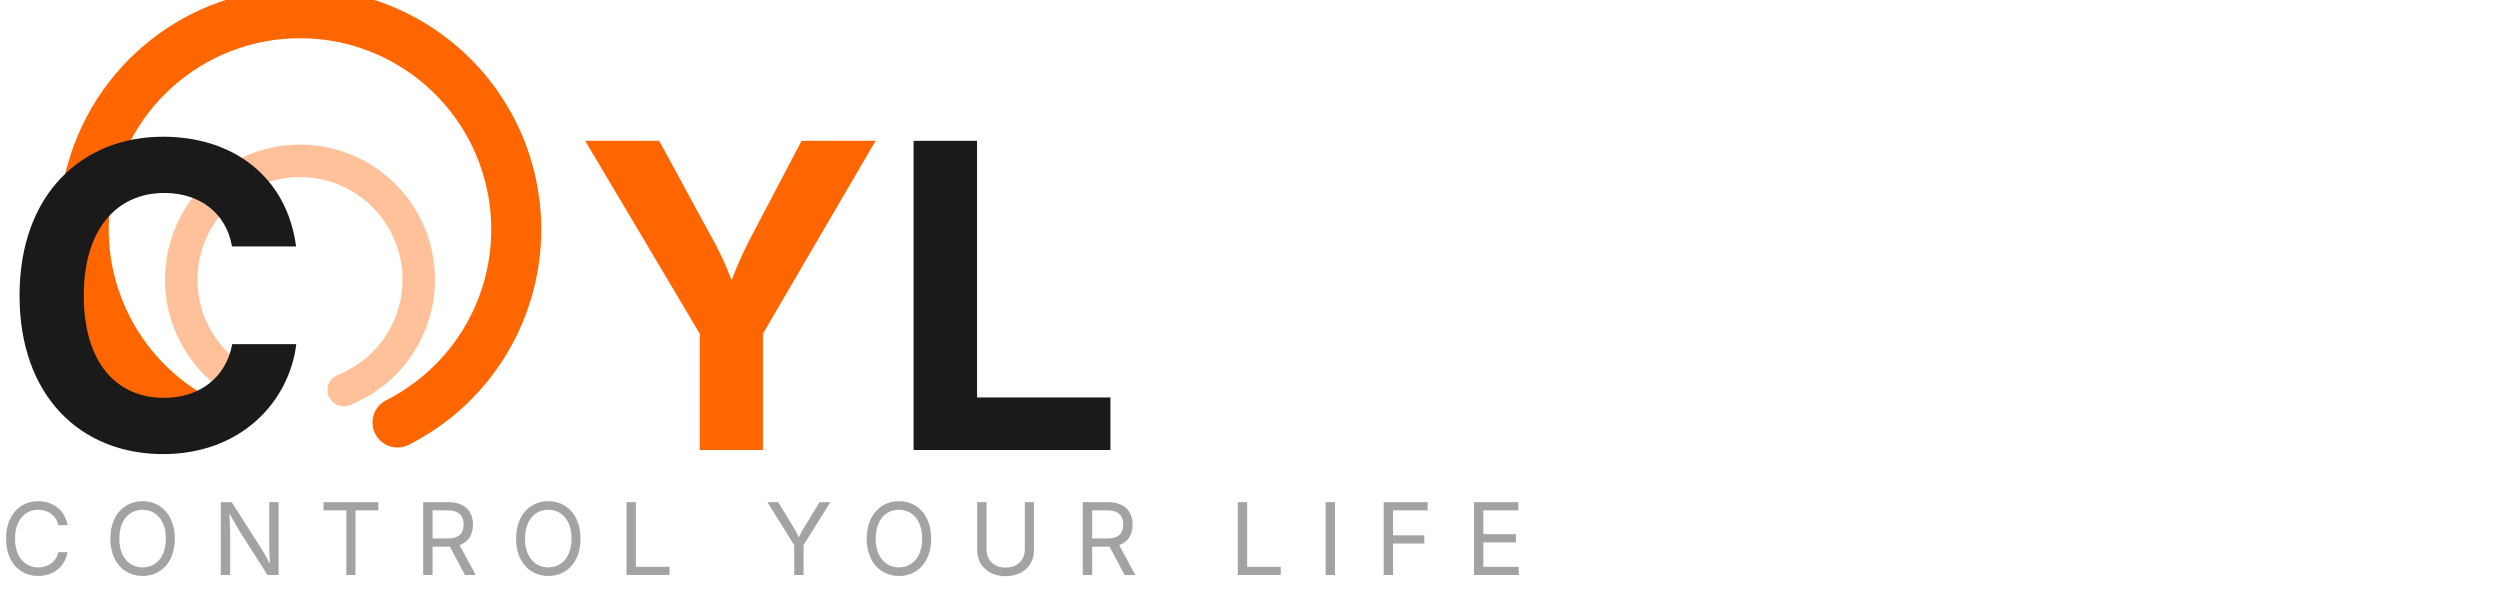
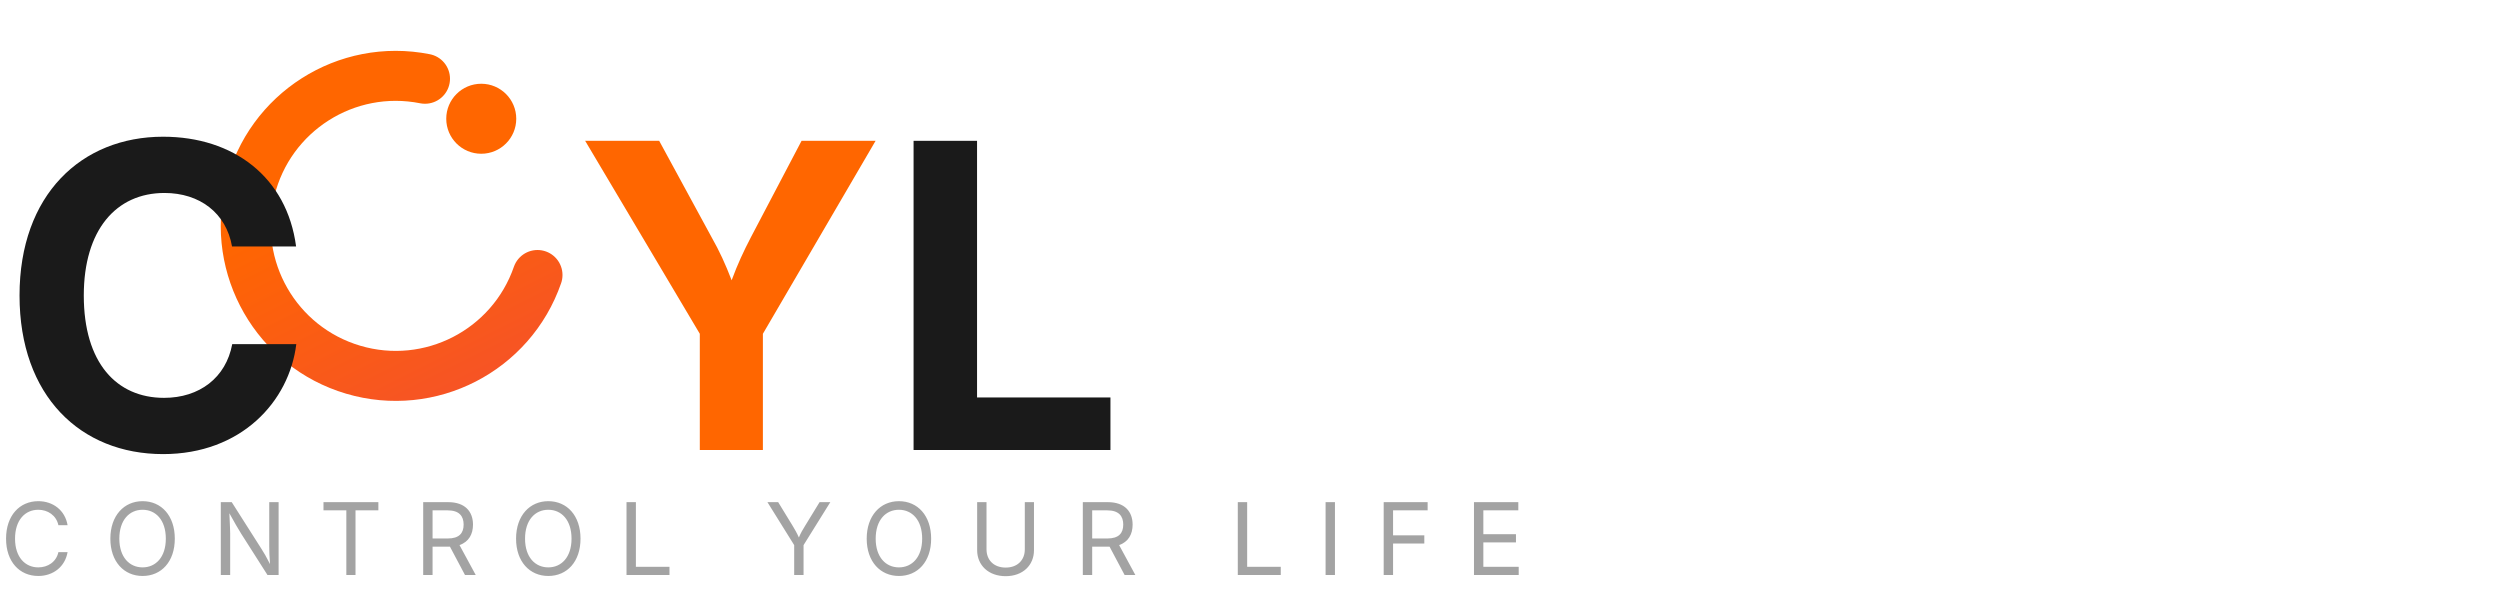
<svg xmlns="http://www.w3.org/2000/svg" width="200" height="48" viewBox="0 0 200 48" fill="none">
-   <path d="M 16.2 33.8 A 17.3 17.3 0 1 1 31.8 33.8" stroke="#ff6600" stroke-width="4" stroke-linecap="round" fill="none" />
-   <path d="M 20.5 31.2 A 9.5 9.5 0 1 1 27.5 31.2" stroke="#ff6600" stroke-width="2.6" stroke-linecap="round" stroke-opacity="0.4" fill="none" />
+   <defs>
+     <linearGradient id="coyl-wordmark-grad" x1="16" y1="10" x2="32" y2="42" gradientUnits="userSpaceOnUse">
+       <stop offset="0%" stop-color="#ff6600" />
+       <stop offset="100%" stop-color="#ef4444" />
+     </linearGradient>
+   </defs>
+   <g transform="translate(16 2)">
+     <path d="M 18 4.3 A 12 12 0 1 0 27 20" stroke="url(#coyl-wordmark-grad)" stroke-width="4" stroke-linecap="round" fill="none" />
+     <circle cx="22.5" cy="7.5" r="2.8" fill="#ff6600" />
+   </g>
  <text x="0" y="36" font-family="-apple-system, 'Inter', sans-serif" font-size="34" font-weight="700" letter-spacing="-1.5" fill="#1a1a1a">C</text>
  <text x="46" y="36" font-family="-apple-system, 'Inter', sans-serif" font-size="34" font-weight="700" letter-spacing="-1.5" fill="#1a1a1a">
    <tspan fill="#ff6600">Y</tspan>L
  </text>
  <text x="0" y="46" font-family="-apple-system, 'Inter', sans-serif" font-size="8" letter-spacing="2.5" fill="#1a1a1a" opacity="0.4">CONTROL YOUR LIFE</text>
</svg>
